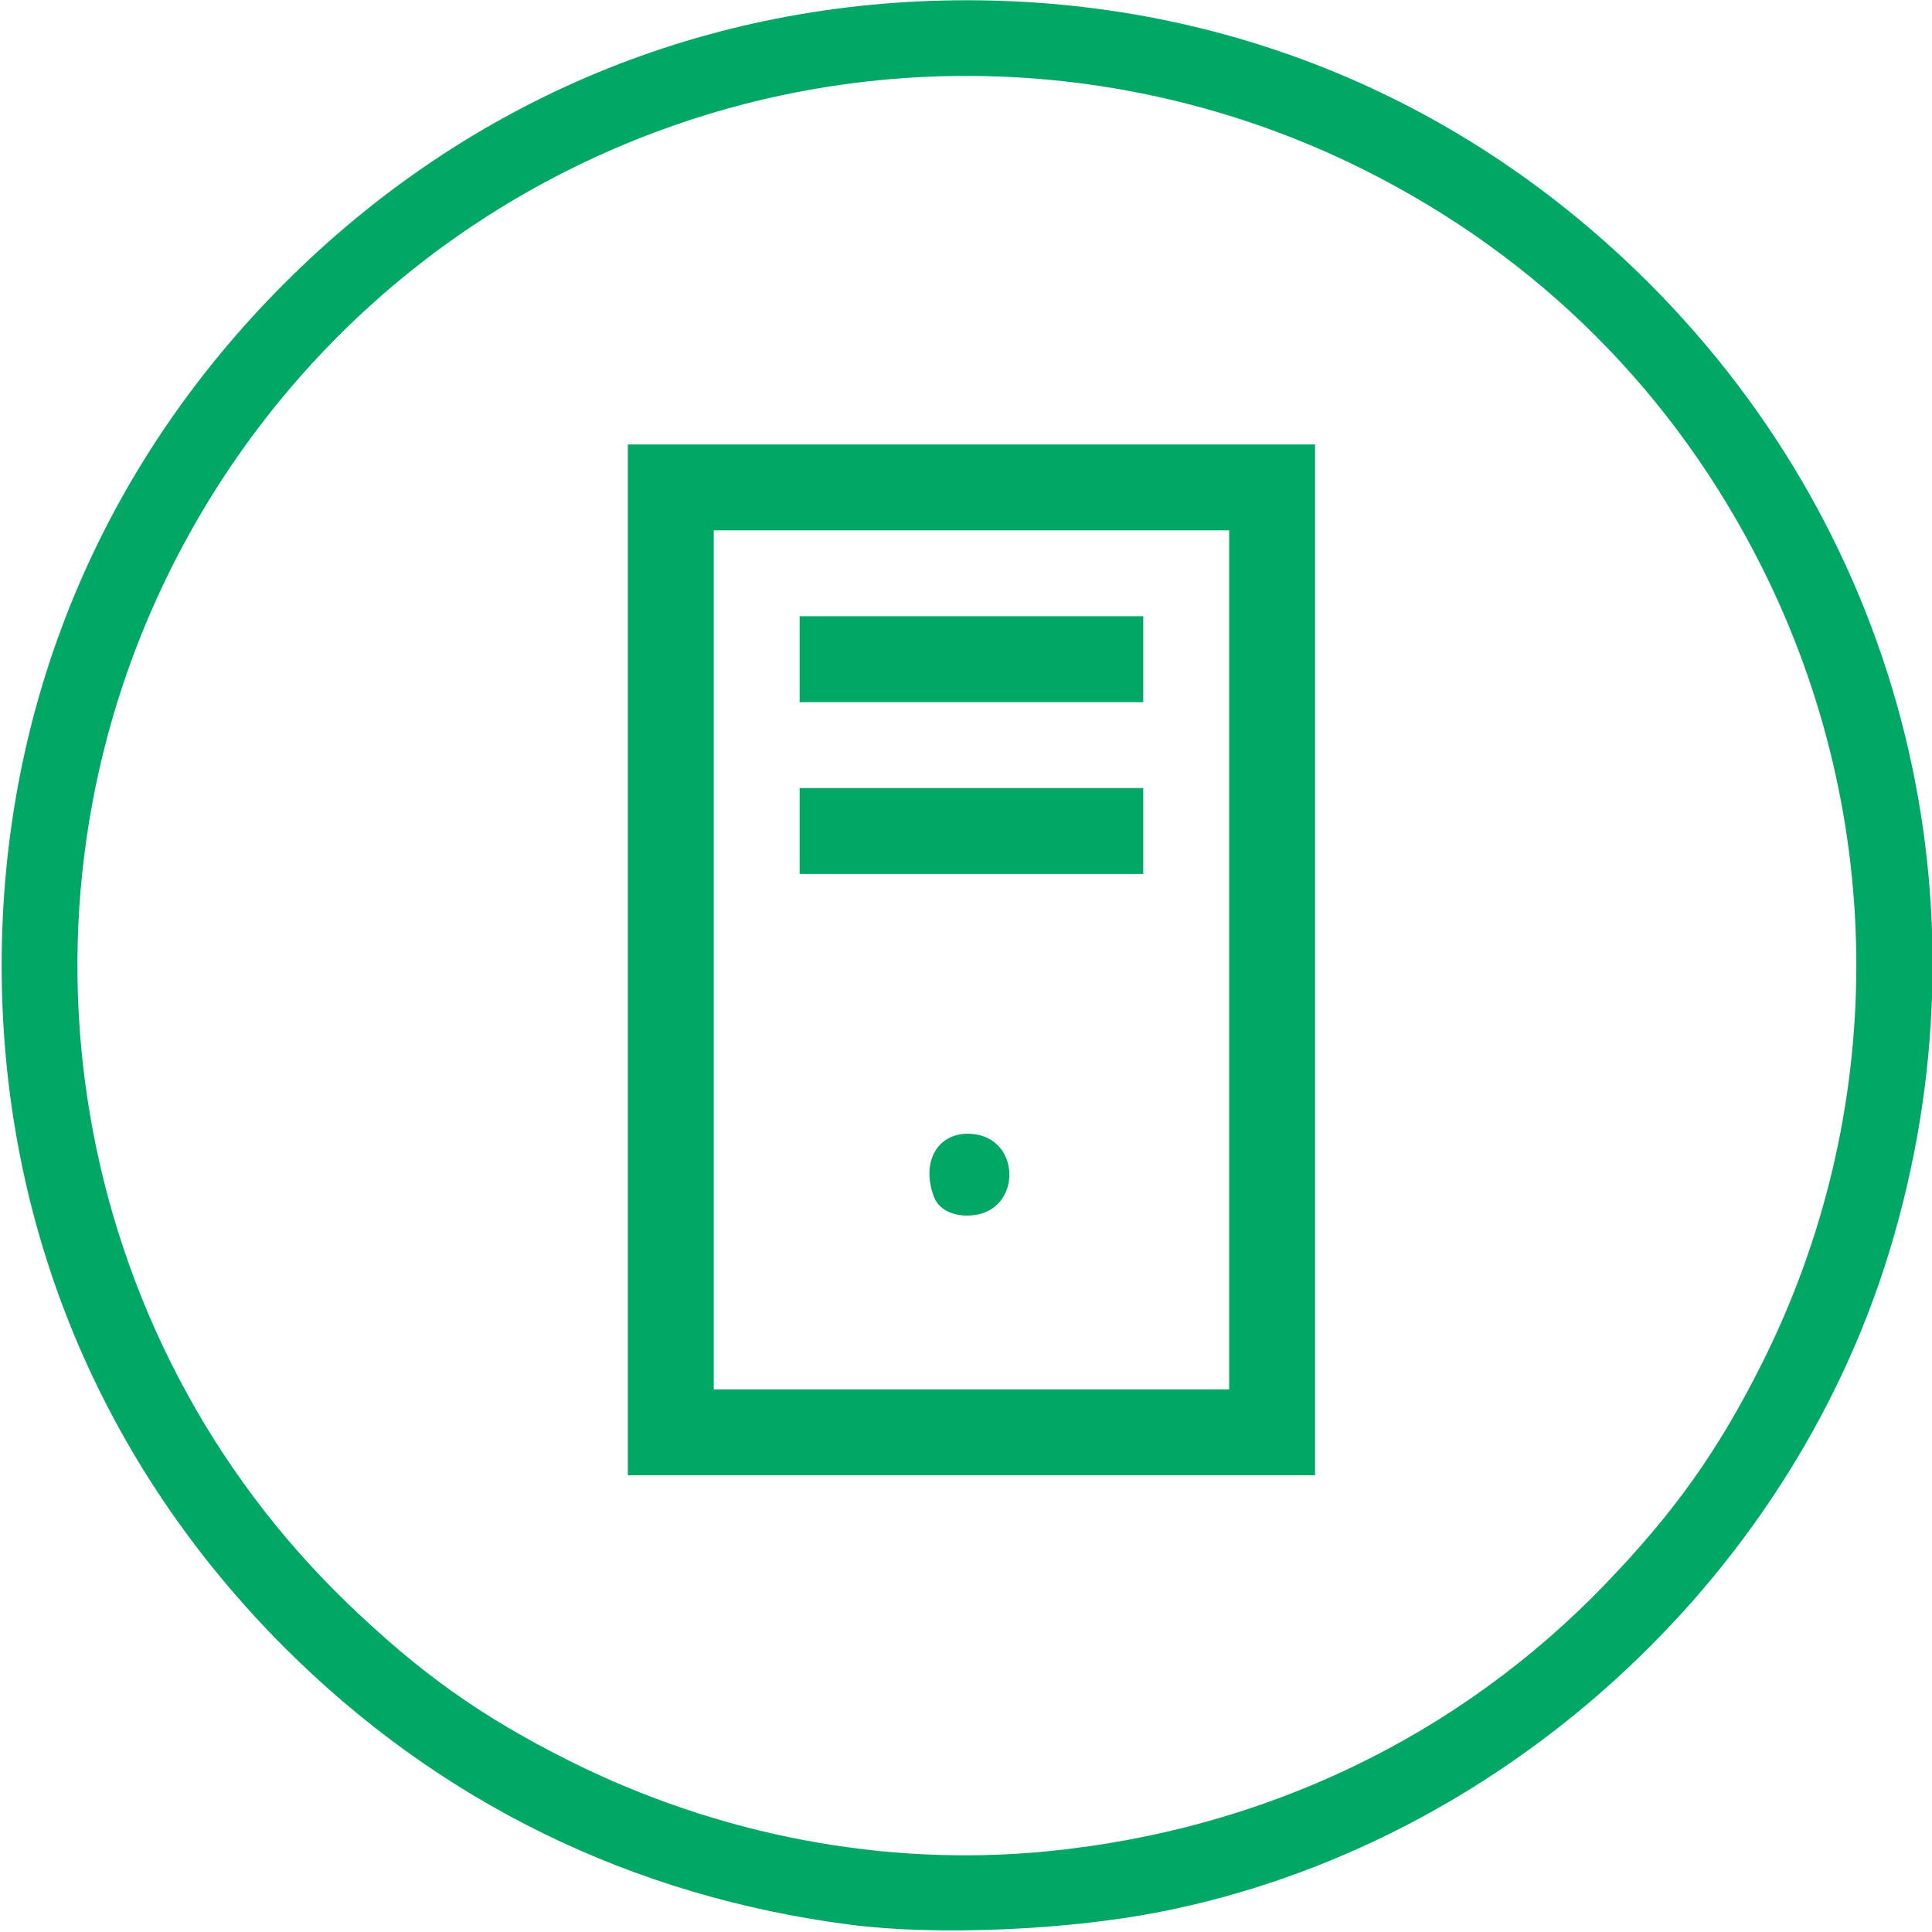
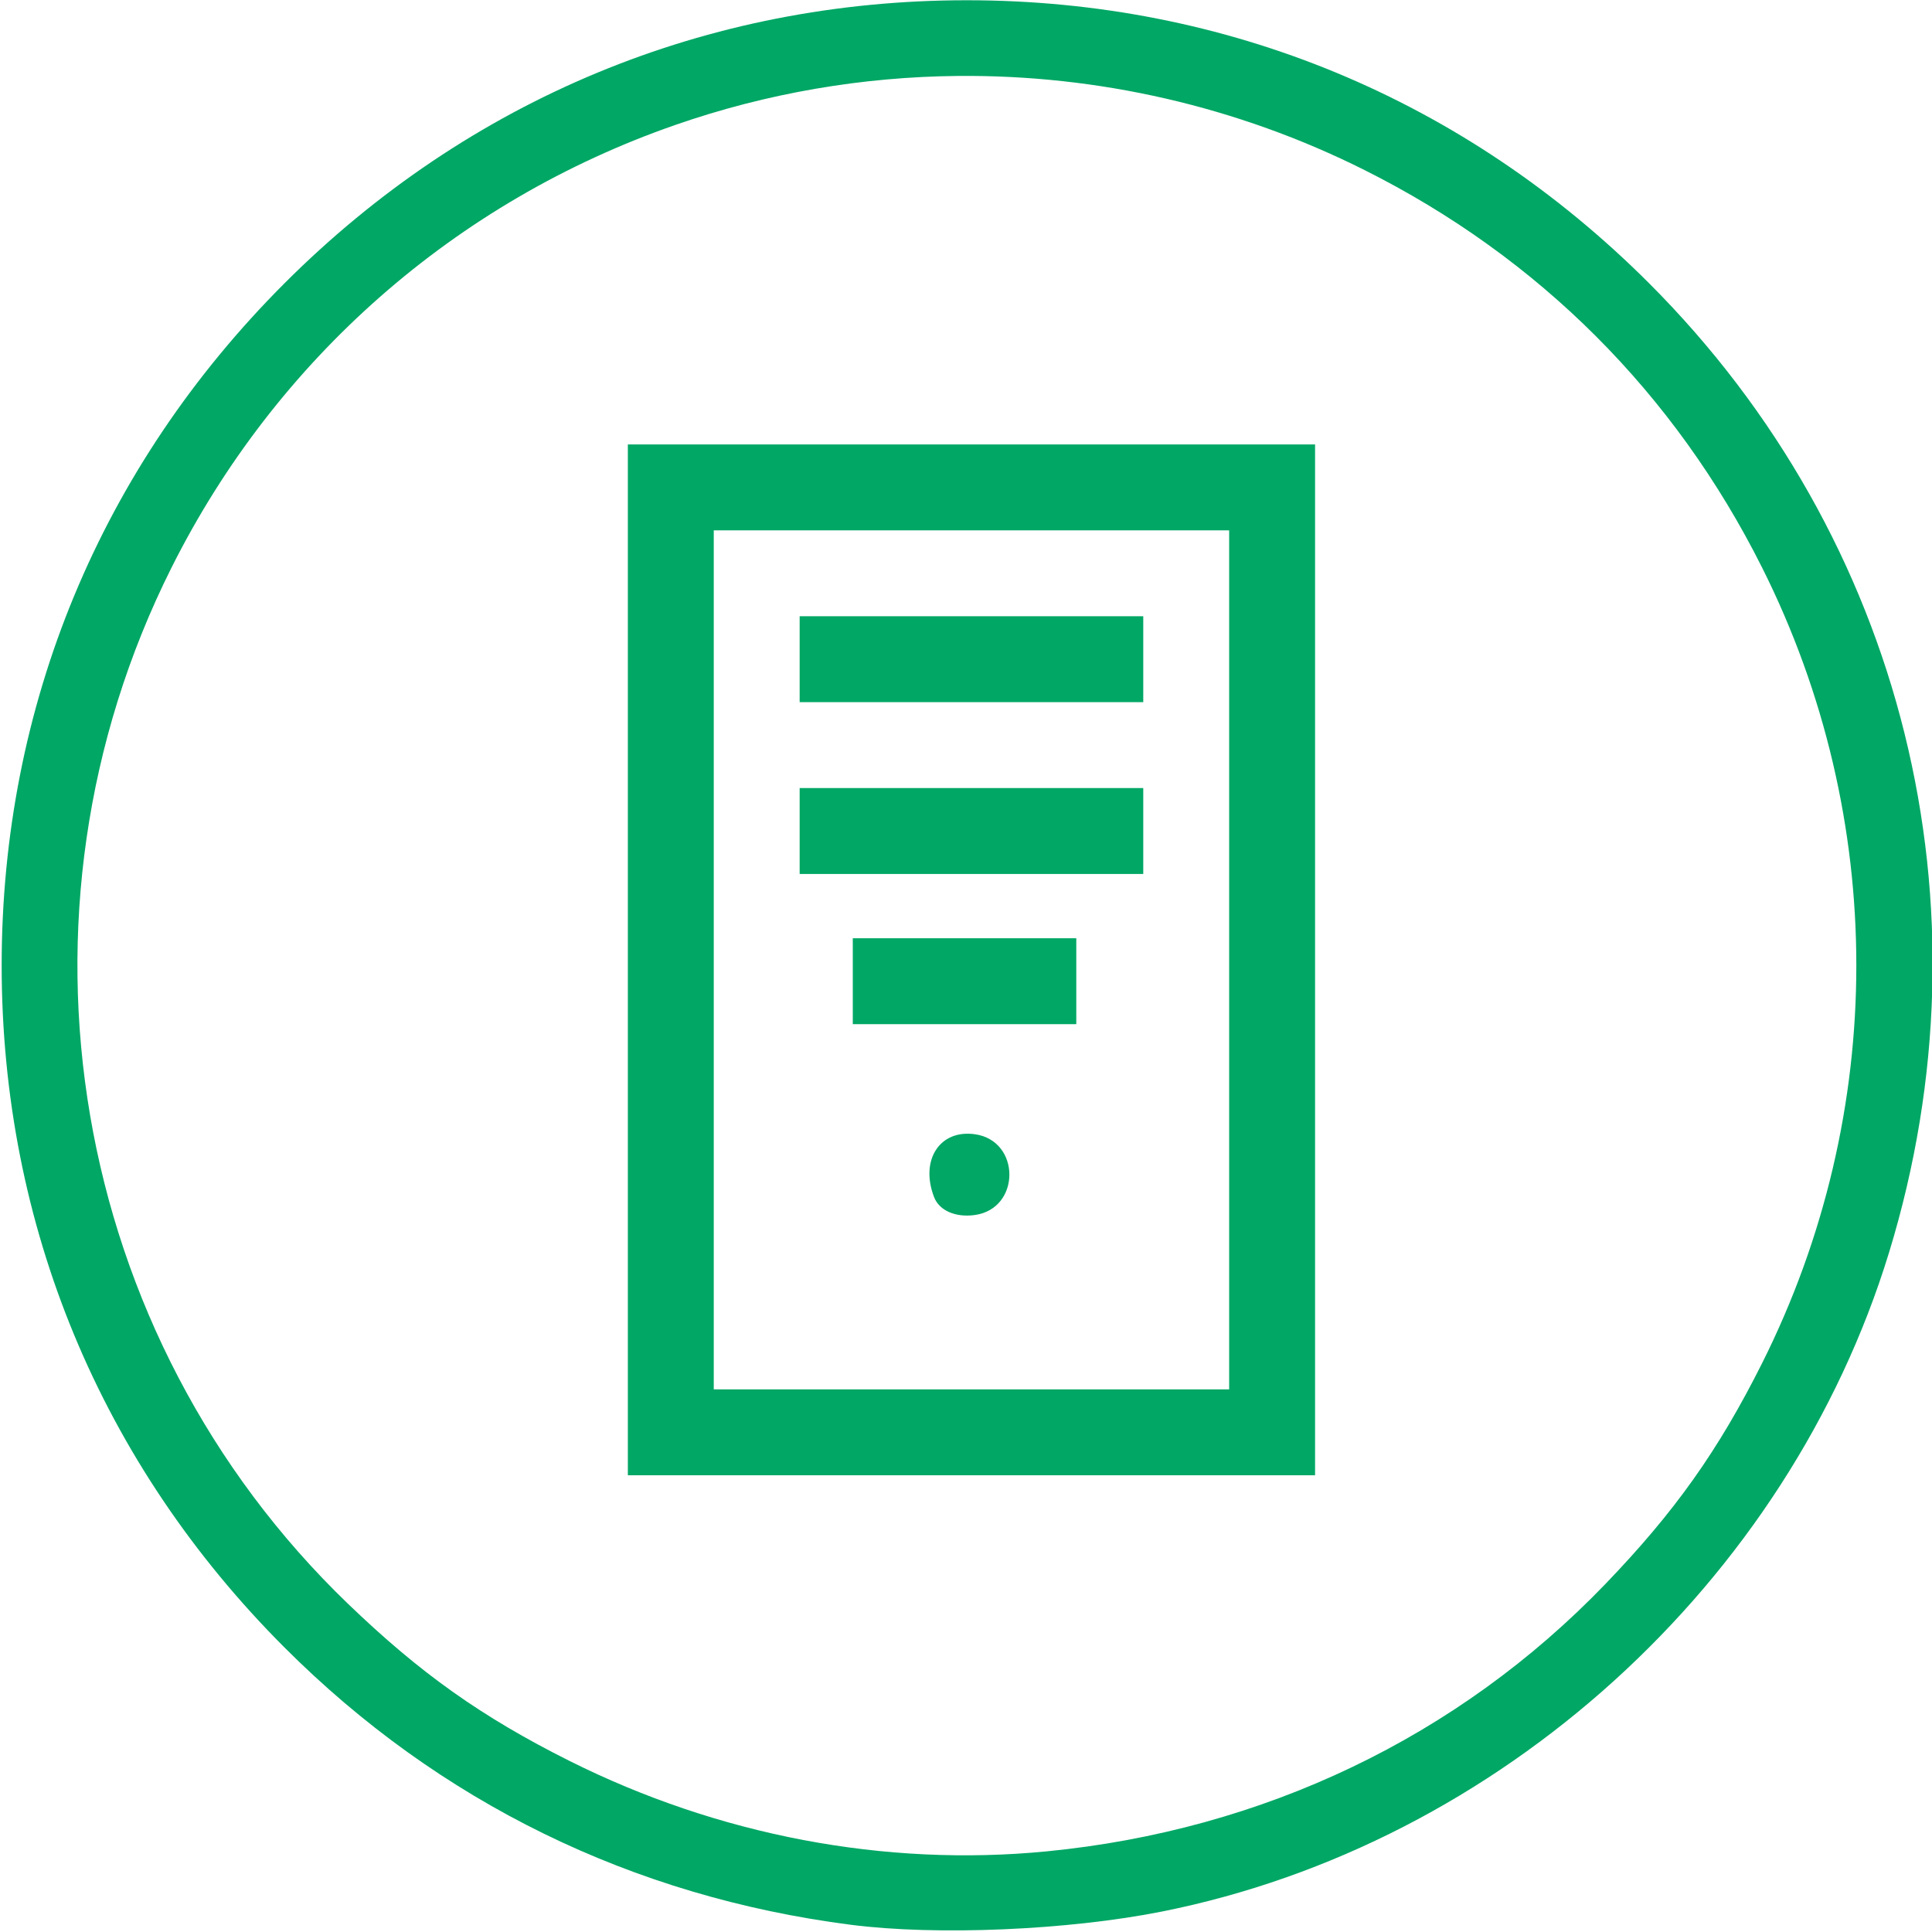
<svg xmlns="http://www.w3.org/2000/svg" id="svg2" viewBox="0 0 313.679 313.679" height="313.679" width="313.679" y="0px" x="0px" preserveAspectRatio="none" version="1.1">
  <defs id="defs4" />
  <rect style="clip-rule:evenodd;display:none;fill:#e7e7e7;fill-rule:evenodd" id="rect3-4" height="263.333" width="334.407" display="none" y="220.363" x="-233.474" />
  <g transform="matrix(0.6500126,0,0,0.6718737,61.03905,13.82599)" display="none" id="g8-0" style="display:none">
    <path display="inline" d="m 61.093,319.89 c 6.023,0 11.763,-0.157 17.219,-0.464 0.476,-0.026 0.932,-0.063 1.402,-0.092 0.005,-0.002 0.008,-0.002 0.012,-0.002 13.872,-0.855 25.876,-2.708 35.902,-5.57 0.002,-0.002 0.004,-0.002 0.006,-0.002 1.823,-0.521 3.588,-1.07 5.282,-1.656 1.894,-0.657 2.896,-2.725 2.241,-4.618 -0.656,-1.895 -2.722,-2.899 -4.618,-2.24 -12.734,4.412 -29.535,6.842 -50.125,7.298 -0.002,0 -0.004,0 -0.005,0 -10.477,0.232 -21.93,-0.044 -34.352,-0.843 0,0 0,0 -0.001,0 -0.635,-0.038 -1.259,-0.075 -1.9,-0.118 -1.995,-0.128 -3.731,1.374 -3.869,3.375 -0.136,1.999 1.376,3.73 3.375,3.866 2.537,0.173 5.03,0.321 7.49,0.453 0.392,0.021 0.77,0.034 1.158,0.054 l 0,0 c 7.256,0.366 14.194,0.559 20.783,0.559 z" id="path10-1" style="display:inline;fill:#394d54" />
  </g>
  <rect style="clip-rule:evenodd;display:none;fill:#e7e7e7;fill-rule:evenodd" id="rect3" height="263.333" width="334.407" display="none" y="220.363" x="-233.474" />
  <g transform="matrix(0.6500125,0,0,0.6718737,61.03905,13.82599)" display="none" id="g8" style="display:none">
    <path display="inline" d="m 61.093,319.89 c 6.023,0 11.763,-0.157 17.219,-0.464 0.476,-0.026 0.932,-0.063 1.402,-0.092 0.005,-0.002 0.008,-0.002 0.012,-0.002 13.872,-0.855 25.876,-2.708 35.902,-5.57 0.002,-0.002 0.004,-0.002 0.006,-0.002 1.823,-0.521 3.588,-1.07 5.282,-1.656 1.894,-0.657 2.896,-2.725 2.241,-4.618 -0.656,-1.895 -2.722,-2.899 -4.618,-2.24 -12.734,4.412 -29.535,6.842 -50.125,7.298 -0.002,0 -0.004,0 -0.005,0 -10.477,0.232 -21.93,-0.044 -34.352,-0.843 0,0 0,0 -0.001,0 -0.635,-0.038 -1.259,-0.075 -1.9,-0.118 -1.995,-0.128 -3.731,1.374 -3.869,3.375 -0.136,1.999 1.376,3.73 3.375,3.866 2.537,0.173 5.03,0.321 7.49,0.453 0.392,0.021 0.77,0.034 1.158,0.054 l 0,0 c 7.256,0.366 14.194,0.559 20.783,0.559 z" id="path10" style="display:inline;fill:#394d54" />
  </g>
  <rect x="232.313" y="188.962" display="none" width="211.723" height="166.724" id="rect3-4-9" style="clip-rule:evenodd;display:none;fill:#e7e7e7;fill-rule:evenodd" />
  <g style="display:none" id="g8-0-9" display="none" transform="matrix(0.4115422,0,0,0.4253831,418.7779,58.19722)">
    <path style="display:inline;fill:#394d54" id="path10-1-0" d="m 61.093,319.89 c 6.023,0 11.763,-0.157 17.219,-0.464 0.476,-0.026 0.932,-0.063 1.402,-0.092 0.005,-0.002 0.008,-0.002 0.012,-0.002 13.872,-0.855 25.876,-2.708 35.902,-5.57 0.002,-0.002 0.004,-0.002 0.006,-0.002 1.823,-0.521 3.588,-1.07 5.282,-1.656 1.894,-0.657 2.896,-2.725 2.241,-4.618 -0.656,-1.895 -2.722,-2.899 -4.618,-2.24 -12.734,4.412 -29.535,6.842 -50.125,7.298 -0.002,0 -0.004,0 -0.005,0 -10.477,0.232 -21.93,-0.044 -34.352,-0.843 0,0 0,0 -0.001,0 -0.635,-0.038 -1.259,-0.075 -1.9,-0.118 -1.995,-0.128 -3.731,1.374 -3.869,3.375 -0.136,1.999 1.376,3.73 3.375,3.866 2.537,0.173 5.03,0.321 7.49,0.453 0.392,0.021 0.77,0.034 1.158,0.054 l 0,0 c 7.256,0.366 14.194,0.559 20.783,0.559 z" display="inline" />
  </g>
  <rect x="232.313" y="188.962" display="none" width="211.723" height="166.724" id="rect3-7" style="clip-rule:evenodd;display:none;fill:#e7e7e7;fill-rule:evenodd" />
  <g style="display:none" id="g8-8" display="none" transform="matrix(0.4115422,0,0,0.4253831,418.7779,58.19722)">
    <path style="display:inline;fill:#394d54" id="path10-4" d="m 61.093,319.89 c 6.023,0 11.763,-0.157 17.219,-0.464 0.476,-0.026 0.932,-0.063 1.402,-0.092 0.005,-0.002 0.008,-0.002 0.012,-0.002 13.872,-0.855 25.876,-2.708 35.902,-5.57 0.002,-0.002 0.004,-0.002 0.006,-0.002 1.823,-0.521 3.588,-1.07 5.282,-1.656 1.894,-0.657 2.896,-2.725 2.241,-4.618 -0.656,-1.895 -2.722,-2.899 -4.618,-2.24 -12.734,4.412 -29.535,6.842 -50.125,7.298 -0.002,0 -0.004,0 -0.005,0 -10.477,0.232 -21.93,-0.044 -34.352,-0.843 0,0 0,0 -0.001,0 -0.635,-0.038 -1.259,-0.075 -1.9,-0.118 -1.995,-0.128 -3.731,1.374 -3.869,3.375 -0.136,1.999 1.376,3.73 3.375,3.866 2.537,0.173 5.03,0.321 7.49,0.453 0.392,0.021 0.77,0.034 1.158,0.054 l 0,0 c 7.256,0.366 14.194,0.559 20.783,0.559 z" display="inline" />
  </g>
  <path id="path4212" d="M 156.97,0.041 C 114.812,0.041 76.083,16.103 46.208,45.977 16.334,75.852 0.27,114.583 0.27,156.741 c 0,42.158 16.064,80.887 45.938,110.762 25.086,25.086 56.44,40.436 91.924,45.003 13.933,1.793 35.294,0.885 50.521,-2.149 C 243.468,299.435 290.302,256.976 306.715,203.323 323.935,147.031 309.165,87.408 267.734,45.977 237.859,16.103 199.128,0.041 156.97,0.041 Z M 155.544,12.33 c 22.678,-0.206 45.339,4.929 65.994,15.278 28.308,14.182 50.384,36.258 64.566,64.566 20.386,40.691 20.386,88.442 0,129.133 -7.114,14.199 -14.2,24.182 -25.486,35.905 -23.885,24.811 -55.509,39.939 -90.679,43.375 -26.234,2.563 -53.305,-2.576 -77.534,-14.714 C 78.205,278.759 68.221,271.674 56.497,260.388 11.272,216.851 -0.375,148.487 27.839,92.173 44.797,58.323 73.93,32.716 109.609,20.297 c 14.895,-5.184 30.419,-7.826 45.935,-7.967 z" style="fill:#00a765;fill-opacity:1" />
-   <path style="fill:#00a765;fill-opacity:1" d="m 101.937,155.842 0,-83.683 55.789,0 55.789,0 0,83.683 0,83.683 -55.789,0 -55.789,0 0,-83.683 z m 97.63,0 0,-69.736 -41.842,0 -41.842,0 0,69.736 0,69.736 41.842,0 41.842,0 0,-69.736 z m -47.912,38.518 c -2.314,-6.031 0.93,-11.016 6.641,-10.205 7.449,1.058 7.449,12.053 0,13.111 -3.143,0.446 -5.801,-0.716 -6.641,-2.906 z m -21.824,-59.439 0,-6.974 27.894,0 27.894,0 0,6.974 0,6.974 -27.894,0 -27.894,0 0,-6.974 z m 0,-27.894 0,-6.974 27.894,0 27.894,0 0,6.974 0,6.974 -27.894,0 -27.894,0 0,-6.974 z" id="path4159" />
+   <path id="path4513" d="M 101.938 72.16 L 101.938 155.842 L 101.938 239.525 L 157.725 239.525 L 213.514 239.525 L 213.514 155.842 L 213.514 72.16 L 157.725 72.16 L 101.938 72.16 z M 115.885 86.107 L 157.725 86.107 L 199.566 86.107 L 199.566 155.842 L 199.566 225.578 L 157.725 225.578 L 115.885 225.578 L 115.885 155.842 L 115.885 86.107 z " style="fill:#00a765;fill-opacity:1" />
+   <path style="fill:#00a765;fill-opacity:1" d="m 151.655,194.36 c -2.314,-6.031 0.93,-11.016 6.641,-10.205 7.449,1.058 7.449,12.053 0,13.111 -3.143,0.446 -5.801,-0.716 -6.641,-2.906 z" id="path4509" />
+   <path style="fill:#00a765;fill-opacity:1" d="m 129.831,134.922 0,-6.974 27.894,0 27.894,0 0,6.974 0,6.974 -27.894,0 -27.894,0 0,-6.974 z" id="path4507" />
+   <path style="fill:#00a765;fill-opacity:1" d="m 129.831,107.027 0,-6.974 27.894,0 27.894,0 0,6.974 0,6.974 -27.894,0 -27.894,0 0,-6.974 z" id="path4159" />
+   <path style="fill:#00a765;fill-opacity:1" d="m 138.459,159.308 0,-6.974 18.143,0 18.143,0 0,6.974 0,6.974 -18.143,0 -18.143,0 0,-6.974 z" id="path4507-9" />
</svg>
